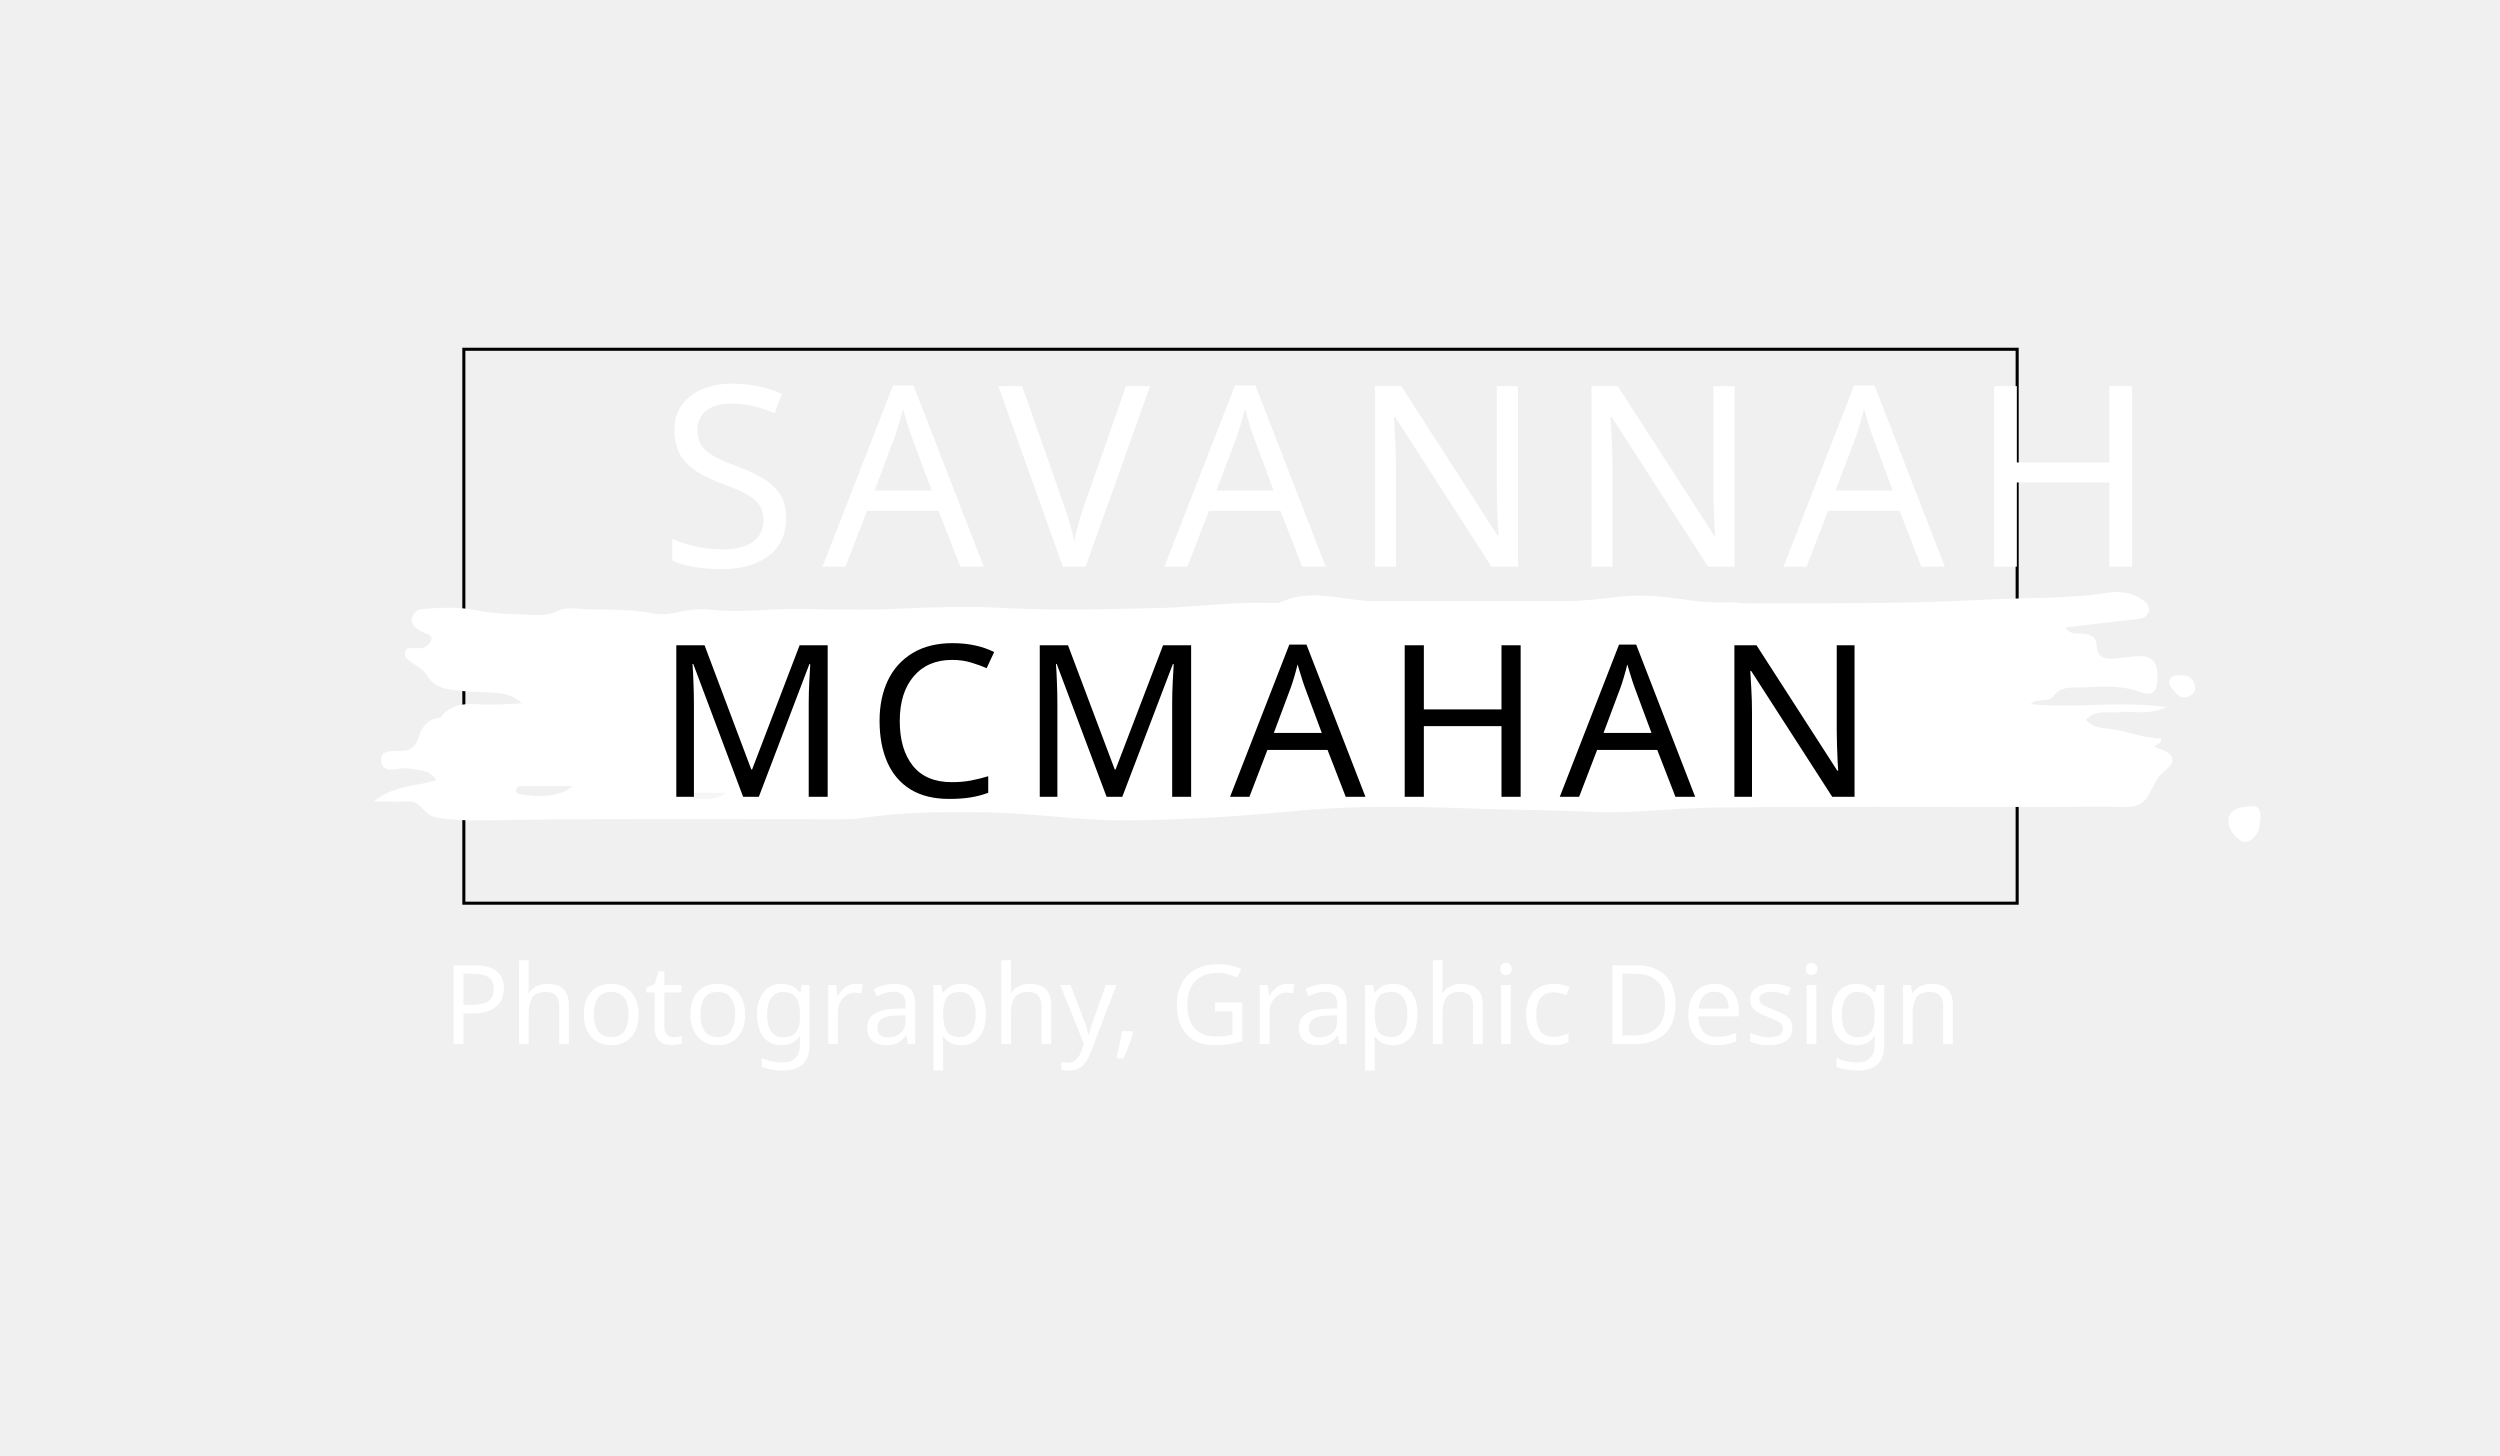
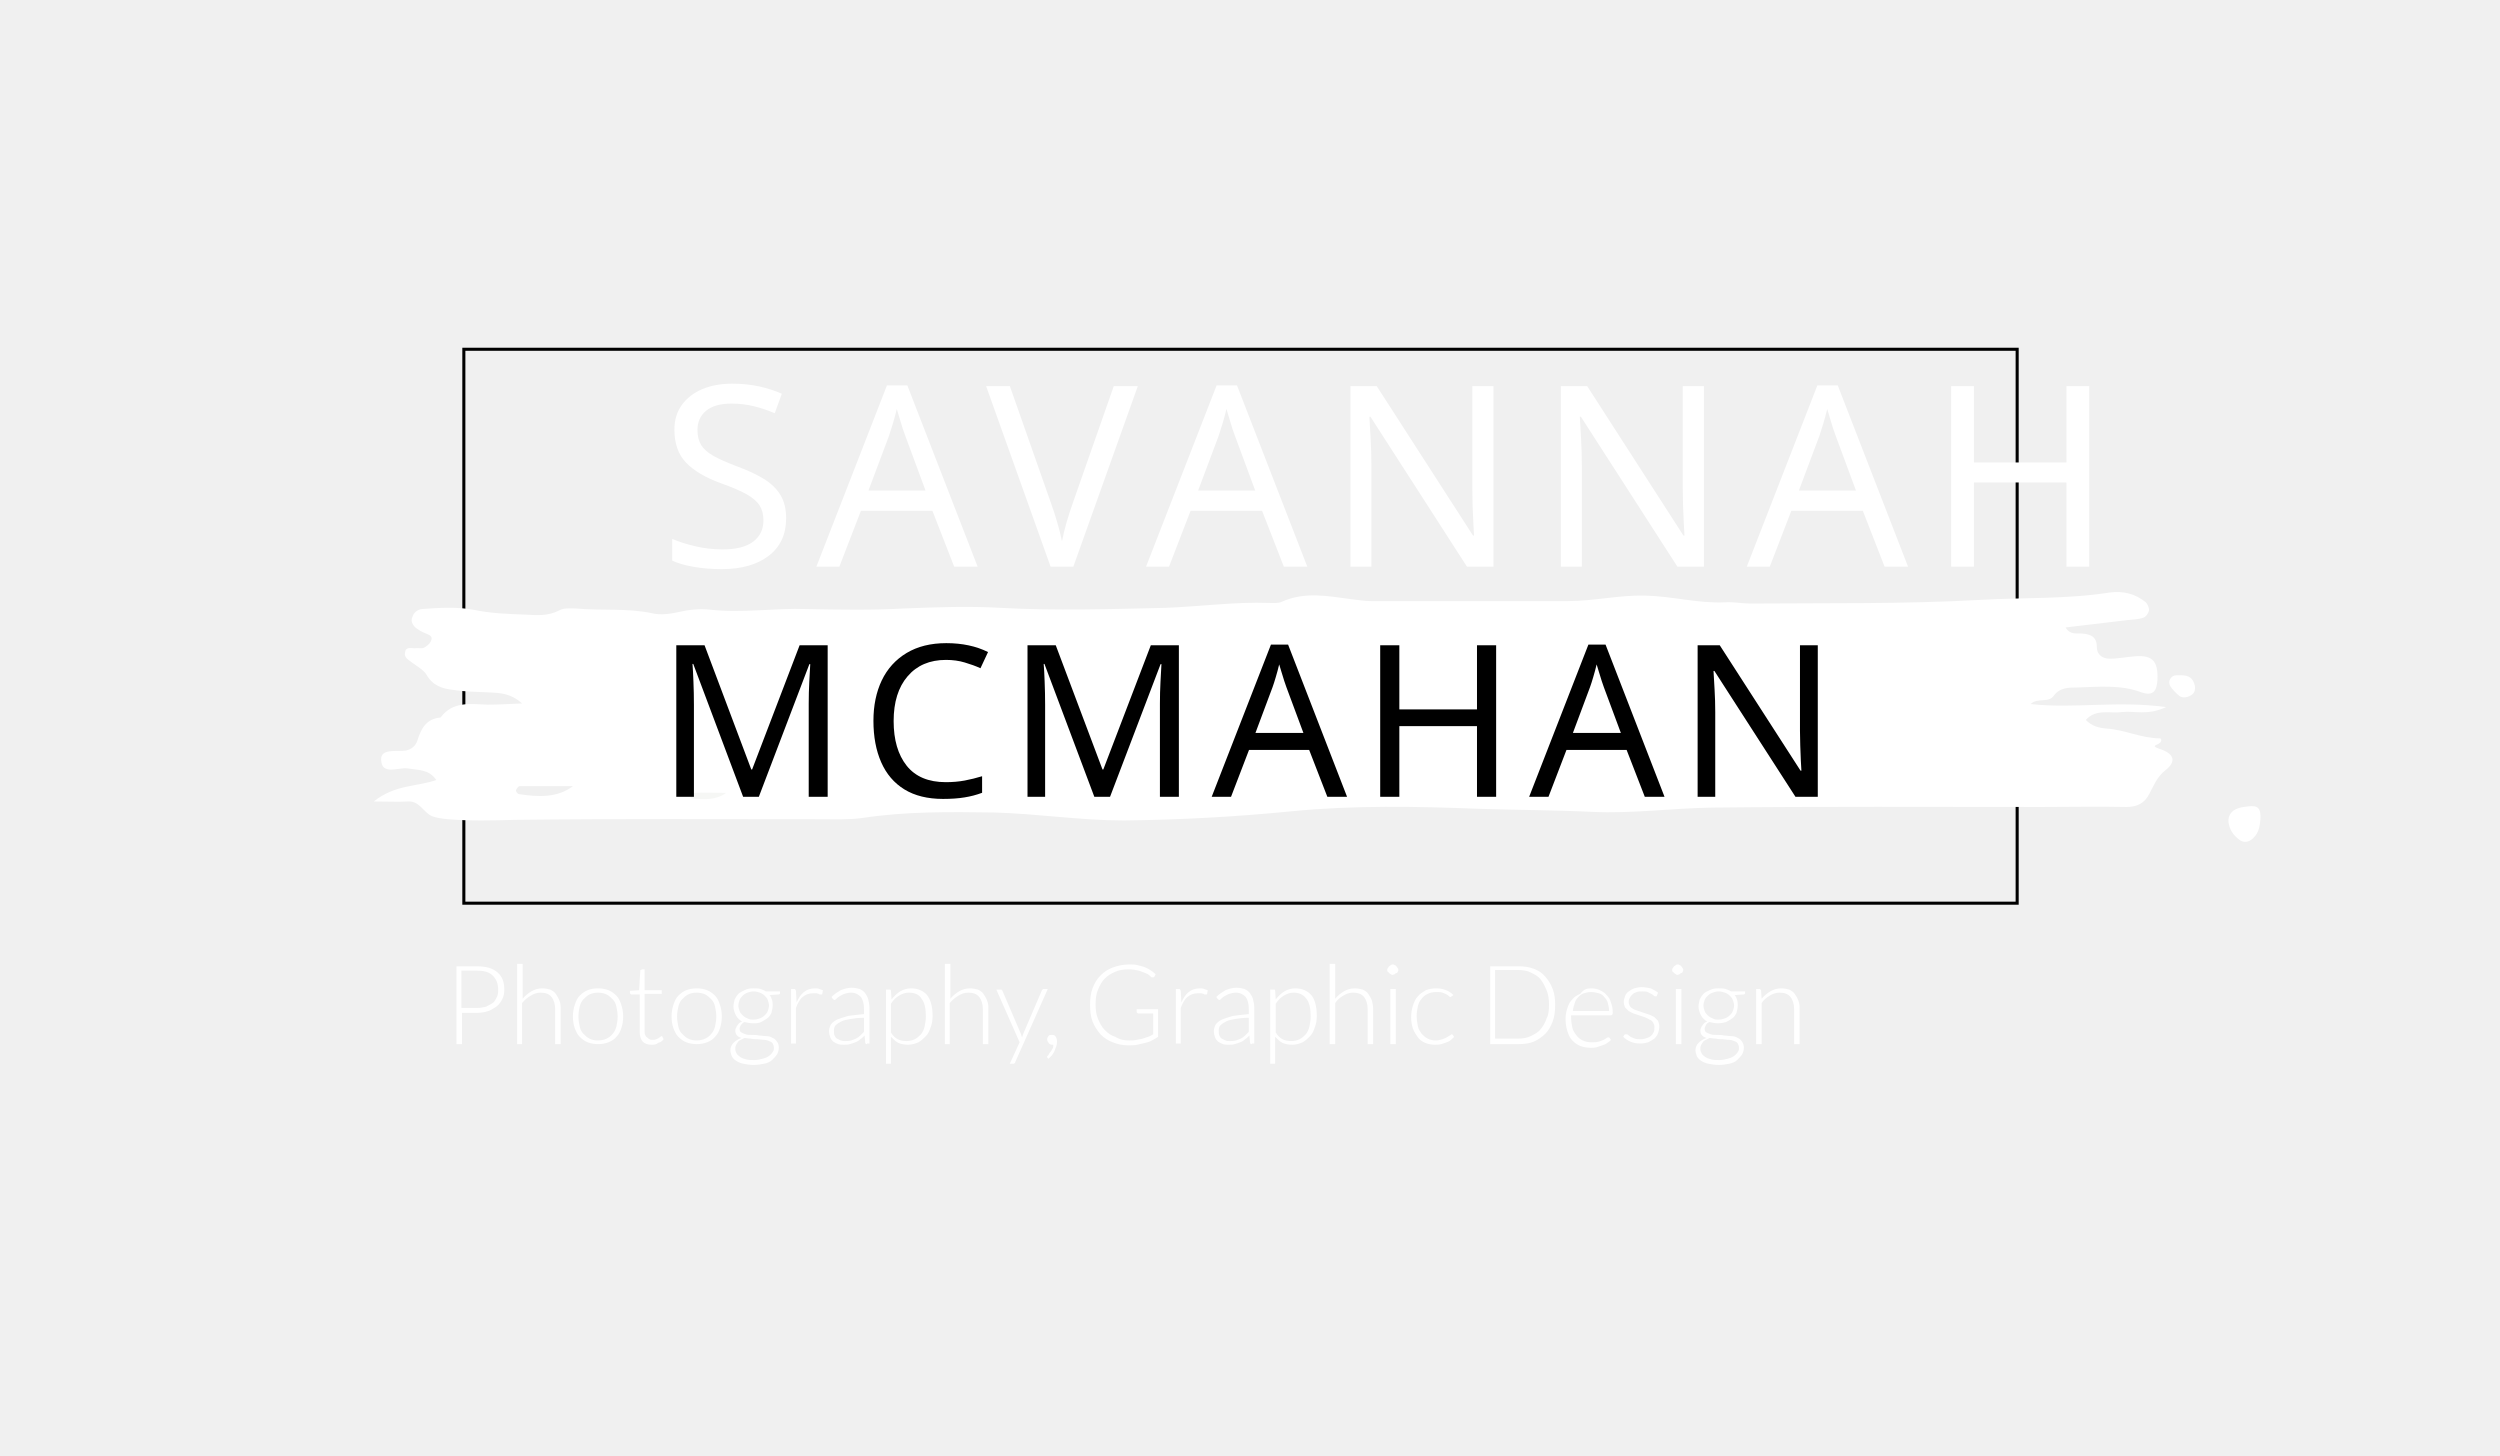
<svg xmlns="http://www.w3.org/2000/svg" version="1.1" id="Layer_1" x="0px" y="0px" viewBox="0 0 408 237.6" style="enable-background:new 0 0 408 237.6;" xml:space="preserve">
  <style type="text/css">
	.st0{fill:none;stroke:#000000;stroke-width:0.5;stroke-miterlimit:10;}
	.st1{fill:#FFFFFF;}
	.st2{fill:#47372D;}
	.st3{fill:#F6F7F5;}
	.st4{fill:none;}
	.st5{font-family:'Neutraface2Condensed-Medium';}
	.st6{font-size:41.242px;}
- 	.st7{letter-spacing:4;}
+ 	.st7{letter-spacing:3;}
	.st8{font-family:'AdleryPro';}
	.st9{font-size:34.643px;}
- 	.st10{letter-spacing:3;}
- 	.st11{font-family:'Lato-Light';}
- 	.st12{font-size:18px;}
+ 	.st10{letter-spacing:2;}
+ 	.st11{enable-background:new    ;}
</style>
-   <rect x="75.7" y="57" class="st0" width="253.5" height="90.4" />
-   <path class="st1" d="M331.4,114.9c7.1,0.8,14.1-0.6,22.1,0.5c-3,1.4-5.1,0.6-7.1,0.8c-2,0.3-4.3-0.6-6,1.3c1,1,2.1,1.3,3.4,1.4  c3,0.2,5.7,1.6,8.7,1.6c0.3,0,0.3,0.6-0.1,0.8c-0.3,0.3-1.5,0.4,0,0.9c2.5,0.8,2.8,2.1,1,3.5c-1.4,1.1-1.9,2.5-2.6,3.8  c-0.8,1.6-2,2.2-3.8,2.2c-4.6-0.1-9.2,0-13.7,0c-18,0-36-0.1-53.9,0.1c-6.5,0.1-13,1-19.5,0.7c-6.1-0.3-12.3-0.3-18.5-0.5  c-10.2-0.4-20.4-0.6-30.6,0.4c-9.1,0.9-18.2,1.4-27.4,1.5c-7.1,0-14-1.1-21.1-1.3c-7.2-0.1-14.4-0.2-21.6,0.9  c-2.2,0.3-4.6,0.2-6.9,0.2c-16.6,0-33.1-0.1-49.7,0.1c-3.7,0.1-7.3,0.2-11-0.1c-0.9-0.1-1.8-0.2-2.6-0.5c-1.4-0.6-2-2.5-3.9-2.4  c-1.6,0.1-3.2,0-5.6,0c3.5-2.8,7.1-2.4,10.2-3.5c-1.2-1.8-3-1.6-4.7-1.9c-1.5-0.2-4.2,1.2-4.3-1.4c-0.1-1.9,2.5-1.3,4-1.5  c0.9-0.2,1.6-0.7,1.9-1.6c0.6-1.9,1.4-3.6,3.8-3.8c2-2.7,4.9-2.2,7.7-2.1c1.7,0,3.3-0.1,5.6-0.2c-1.9-1.7-3.6-1.7-5.4-1.8  c-1.9-0.1-3.9-0.1-5.8-0.4c-1.8-0.2-3.4-0.7-4.4-2.5c-0.5-0.8-1.6-1.4-2.4-2c-0.5-0.4-1.3-0.8-1.1-1.6c0.1-1,1-0.7,1.6-0.7  c0.5-0.1,1.1,0.1,1.5-0.1c0.4-0.2,0.9-0.6,1.1-1c0.5-1-0.4-1.1-1-1.4c-0.5-0.2-1-0.5-1.4-0.8c-0.6-0.5-0.9-1.2-0.6-1.8  c0.2-0.7,0.8-1.2,1.5-1.3c2.8-0.2,5.6-0.4,8.4,0.1c2.8,0.6,5.6,0.7,8.4,0.8c2,0.1,3.8,0.3,5.7-0.7c0.7-0.4,1.7-0.3,2.6-0.3  c4.2,0.4,8.5-0.1,12.6,0.8c1.3,0.3,2.8,0.1,4.2-0.2c1.7-0.4,3.5-0.6,5.2-0.4c5.3,0.6,10.5-0.3,15.8-0.1c5.3,0.1,10.6,0.2,15.9-0.1  c5.2-0.2,10.4-0.4,15.7-0.1c9,0.5,18,0.2,26.9,0c5.6-0.2,11.2-1,16.9-0.8c0.7,0,1.5,0.1,2.1-0.2c3.8-1.7,7.6-0.9,11.4-0.4  c1,0.1,2.1,0.3,3.1,0.3c10.7,0,21.5,0,32.2,0c4.2,0,8.3-1,12.6-0.9c4.4,0.1,8.6,1.3,13,1.1c1.4-0.1,2.8,0.2,4.2,0.2  c12.5-0.1,25,0.1,37.5-0.6c7-0.4,14.1-0.1,21.1-1.2c2.2-0.3,4.2,0.2,5.9,1.6c0.3,0.3,0.6,1,0.5,1.4c-0.1,0.4-0.5,1-0.9,1.1  c-0.8,0.3-1.7,0.3-2.6,0.4c-3.3,0.4-6.6,0.8-10.1,1.2c0.8,1.3,1.9,0.9,2.7,1c1.4,0.1,2.4,0.5,2.4,2.2c0,1.3,1,1.9,2.1,1.9  c1.4,0,2.8-0.3,4.2-0.4c2.8-0.2,3.7,0.8,3.6,3.8c-0.1,2-0.8,2.7-2.6,2.1c-3.4-1.3-7-0.9-10.5-0.8c-1.4,0-2.8,0-3.8,1.3  C334.4,114.8,332.5,113.8,331.4,114.9z M93.5,128.3c-2.8,0-5.7,0-8.7,0c-0.2,0-0.5,0.4-0.6,0.7c0,0.2,0.3,0.6,0.5,0.6  C87.9,130.1,91,130.2,93.5,128.3z" />
-   <path class="st1" d="M368.9,133.7c-0.1,1-0.2,2.2-1.2,3.1c-0.7,0.7-1.6,0.8-2.3,0.2c-0.8-0.6-1.4-1.4-1.6-2.3  c-0.4-1.3,0.2-2.4,1.5-2.8c0.5-0.2,1.1-0.2,1.6-0.3C368.5,131.4,369,131.9,368.9,133.7z" />
-   <path class="st1" d="M355.9,110.2c1.4,0,2,0.5,2.3,1.7c0.1,0.5,0,1.1-0.4,1.4c-0.6,0.5-1.5,0.7-2.1,0.3c-0.6-0.5-1.1-1-1.5-1.6  c-0.5-0.8,0.1-1.8,1-1.8C355.4,110.2,355.7,110.2,355.9,110.2z" />
+   <path class="st0" d="M75.7,57h253.5v90.4H75.7L75.7,57z" />
+   <g>
+     <path class="st1" d="M331.4,114.9c7.1,0.8,14.1-0.6,22.1,0.5c-3,1.4-5.1,0.6-7.1,0.8c-2,0.3-4.3-0.6-6,1.3c1,1,2.1,1.3,3.4,1.4   c3,0.2,5.7,1.6,8.7,1.6c0.3,0,0.3,0.6-0.1,0.8c-0.3,0.3-1.5,0.4,0,0.9c2.5,0.8,2.8,2.1,1,3.5c-1.4,1.1-1.9,2.5-2.6,3.8   c-0.8,1.6-2,2.2-3.8,2.2c-4.6-0.1-9.2,0-13.7,0c-18,0-36-0.1-53.9,0.1c-6.5,0.1-13,1-19.5,0.7c-6.1-0.3-12.3-0.3-18.5-0.5   c-10.2-0.4-20.4-0.6-30.6,0.4c-9.1,0.9-18.2,1.4-27.4,1.5c-7.1,0-14-1.1-21.1-1.3c-7.2-0.1-14.4-0.2-21.6,0.9   c-2.2,0.3-4.6,0.2-6.9,0.2c-16.6,0-33.1-0.1-49.7,0.1c-3.7,0.1-7.3,0.2-11-0.1c-0.9-0.1-1.8-0.2-2.6-0.5c-1.4-0.6-2-2.5-3.9-2.4   c-1.6,0.1-3.2,0-5.6,0c3.5-2.8,7.1-2.4,10.2-3.5c-1.2-1.8-3-1.6-4.7-1.9c-1.5-0.2-4.2,1.2-4.3-1.4c-0.1-1.9,2.5-1.3,4-1.5   c0.9-0.2,1.6-0.7,1.9-1.6c0.6-1.9,1.4-3.6,3.8-3.8c2-2.7,4.9-2.2,7.7-2.1c1.7,0,3.3-0.1,5.6-0.2c-1.9-1.7-3.6-1.7-5.4-1.8   c-1.9-0.1-3.9-0.1-5.8-0.4c-1.8-0.2-3.4-0.7-4.4-2.5c-0.5-0.8-1.6-1.4-2.4-2c-0.5-0.4-1.3-0.8-1.1-1.6c0.1-1,1-0.7,1.6-0.7   c0.5-0.1,1.1,0.1,1.5-0.1s0.9-0.6,1.1-1c0.5-1-0.4-1.1-1-1.4c-0.5-0.2-1-0.5-1.4-0.8c-0.6-0.5-0.9-1.2-0.6-1.8   c0.2-0.7,0.8-1.2,1.5-1.3c2.8-0.2,5.6-0.4,8.4,0.1c2.8,0.6,5.6,0.7,8.4,0.8c2,0.1,3.8,0.3,5.7-0.7c0.7-0.4,1.7-0.3,2.6-0.3   c4.2,0.4,8.5-0.1,12.6,0.8c1.3,0.3,2.8,0.1,4.2-0.2c1.7-0.4,3.5-0.6,5.2-0.4c5.3,0.6,10.5-0.3,15.8-0.1c5.3,0.1,10.6,0.2,15.9-0.1   c5.2-0.2,10.4-0.4,15.7-0.1c9,0.5,18,0.2,26.9,0c5.6-0.2,11.2-1,16.9-0.8c0.7,0,1.5,0.1,2.1-0.2c3.8-1.7,7.6-0.9,11.4-0.4   c1,0.1,2.1,0.3,3.1,0.3h32.2c4.2,0,8.3-1,12.6-0.9c4.4,0.1,8.6,1.3,13,1.1c1.4-0.1,2.8,0.2,4.2,0.2c12.5-0.1,25,0.1,37.5-0.6   c7-0.4,14.1-0.1,21.1-1.2c2.2-0.3,4.2,0.2,5.9,1.6c0.3,0.3,0.6,1,0.5,1.4s-0.5,1-0.9,1.1c-0.8,0.3-1.7,0.3-2.6,0.4   c-3.3,0.4-6.6,0.8-10.1,1.2c0.8,1.3,1.9,0.9,2.7,1c1.4,0.1,2.4,0.5,2.4,2.2c0,1.3,1,1.9,2.1,1.9c1.4,0,2.8-0.3,4.2-0.4   c2.8-0.2,3.7,0.8,3.6,3.8c-0.1,2-0.8,2.7-2.6,2.1c-3.4-1.3-7-0.9-10.5-0.8c-1.4,0-2.8,0-3.8,1.3   C334.4,114.8,332.5,113.8,331.4,114.9L331.4,114.9z M93.5,128.3c-2.8,0-5.7,0-8.7,0c-0.2,0-0.5,0.4-0.6,0.7c0,0.2,0.3,0.6,0.5,0.6   C87.9,130.1,91,130.2,93.5,128.3z" />
+     <path class="st1" d="M368.9,133.7c-0.1,1-0.2,2.2-1.2,3.1c-0.7,0.7-1.6,0.8-2.3,0.2c-0.8-0.6-1.4-1.4-1.6-2.3   c-0.4-1.3,0.2-2.4,1.5-2.8c0.5-0.2,1.1-0.2,1.6-0.3C368.5,131.4,369,131.9,368.9,133.7z" />
+     <path class="st1" d="M355.9,110.2c1.4,0,2,0.5,2.3,1.7c0.1,0.5,0,1.1-0.4,1.4c-0.6,0.5-1.5,0.7-2.1,0.3c-0.6-0.5-1.1-1-1.5-1.6   c-0.5-0.8,0.1-1.8,1-1.8H355.9z" />
+   </g>
  <path class="st2" d="M-820.4,437.8c-0.3,1.1-0.7,2.2-1.3,3.1C-821.6,439.8-821.5,438.6-820.4,437.8z" />
-   <path class="st3" d="M-1122.2,392.9c0.9-0.4,1.5-0.7,2.2-0.9c0.2-0.1,0.4,0,0.5,0.2c0,0.1,0,0.3,0,0.4c-0.1,0.3-0.4,0.6-0.8,0.6  C-1120.9,393.3-1121.4,393.2-1122.2,392.9z" />
+   <path class="st3" d="M-1122.2,392.9c0.9-0.4,1.5-0.7,2.2-0.9c0.2-0.1,0.4,0,0.5,0.2v0.4c-0.1,0.3-0.4,0.6-0.8,0.6  C-1120.9,393.3-1121.4,393.2-1122.2,392.9L-1122.2,392.9z" />
  <path class="st3" d="M118.5,129.4c-1.6,1.2-3.6,1.1-5.6,0.9c-0.1,0-0.3-0.3-0.3-0.4c0-0.2,0.2-0.5,0.4-0.5  C114.8,129.3,116.8,129.4,118.5,129.4z" />
-   <rect x="107.6" y="63.6" class="st4" width="200.4" height="33.8" />
+   <path class="st4" d="M107.6,63.6H308v33.8H107.6L107.6,63.6z" />
  <text transform="matrix(1 0 0 1 107.5938 92.4753)" class="st1 st5 st6 st7">SAVANNAH</text>
-   <rect x="107" y="104.1" class="st4" width="200.1" height="46.5" />
+   <path class="st4" d="M107,104.1h200.1v46.5H107V104.1z" />
  <text transform="matrix(1 0 0 1 107.0132 130.0401)" class="st8 st9 st10">MCMAHAN</text>
-   <rect x="72.3" y="157.3" class="st4" width="243" height="32.3" />
-   <text transform="matrix(1 0 0 1 72.2799 170.3876)" class="st1 st11 st12">Photography, Graphic Design</text>
+   <path class="st4" d="M72.3,157.3h243v32.3h-243L72.3,157.3z" />
+   <g class="st11">
+     <path class="st1" d="M75.4,165.3v5.1h-0.9v-12.7h3.3c1.5,0,2.6,0.3,3.4,1c0.8,0.7,1.1,1.6,1.1,2.8c0,0.6-0.1,1.1-0.3,1.5   s-0.5,0.9-0.9,1.2s-0.9,0.6-1.4,0.8c-0.6,0.2-1.2,0.3-1.9,0.3H75.4z M75.4,164.5h2.4c0.6,0,1.1-0.1,1.5-0.2   c0.4-0.2,0.8-0.4,1.1-0.6s0.5-0.6,0.7-1s0.2-0.8,0.2-1.2c0-1-0.3-1.7-0.9-2.3s-1.5-0.8-2.7-0.8h-2.4V164.5z" />
+     <path class="st1" d="M84.4,170.4v-13.1h0.9v5.7c0.4-0.5,0.9-0.9,1.4-1.2c0.5-0.3,1.1-0.5,1.8-0.5c0.5,0,0.9,0.1,1.3,0.2   c0.4,0.2,0.7,0.4,0.9,0.7c0.2,0.3,0.4,0.6,0.6,1.1s0.2,0.9,0.2,1.4v5.7h-0.9v-5.7c0-0.8-0.2-1.5-0.6-2c-0.4-0.5-1-0.7-1.8-0.7   c-0.6,0-1.1,0.2-1.6,0.5c-0.5,0.3-1,0.7-1.4,1.2v6.7H84.4z" />
+     <path class="st1" d="M97.6,161.3c0.6,0,1.2,0.1,1.7,0.3c0.5,0.2,0.9,0.5,1.3,0.9s0.6,0.9,0.8,1.5c0.2,0.6,0.3,1.2,0.3,1.9   c0,0.7-0.1,1.3-0.3,1.9c-0.2,0.6-0.4,1-0.8,1.4c-0.3,0.4-0.8,0.7-1.3,0.9c-0.5,0.2-1.1,0.3-1.7,0.3c-0.6,0-1.2-0.1-1.7-0.3   c-0.5-0.2-0.9-0.5-1.3-0.9c-0.4-0.4-0.6-0.9-0.8-1.4c-0.2-0.6-0.3-1.2-0.3-1.9c0-0.7,0.1-1.3,0.3-1.9c0.2-0.6,0.4-1.1,0.8-1.5   s0.8-0.7,1.3-0.9C96.4,161.4,96.9,161.3,97.6,161.3z M97.6,169.8c0.5,0,1-0.1,1.4-0.3c0.4-0.2,0.7-0.4,1-0.8   c0.3-0.3,0.5-0.8,0.6-1.2c0.1-0.5,0.2-1,0.2-1.6c0-0.6-0.1-1.1-0.2-1.6c-0.1-0.5-0.3-0.9-0.6-1.2c-0.3-0.3-0.6-0.6-1-0.8   c-0.4-0.2-0.9-0.3-1.4-0.3c-0.5,0-1,0.1-1.4,0.3c-0.4,0.2-0.7,0.5-1,0.8c-0.3,0.3-0.5,0.8-0.6,1.2c-0.1,0.5-0.2,1-0.2,1.6   c0,0.6,0.1,1.1,0.2,1.6c0.1,0.5,0.3,0.9,0.6,1.2c0.3,0.3,0.6,0.6,1,0.8C96.6,169.7,97,169.8,97.6,169.8z" />
+     <path class="st1" d="M106.3,170.5c-0.6,0-1.1-0.2-1.4-0.5c-0.3-0.3-0.5-0.9-0.5-1.6v-6.1h-1.3c-0.1,0-0.1,0-0.2-0.1   s-0.1-0.1-0.1-0.2v-0.3l1.5-0.1l0.2-3.2c0-0.1,0-0.1,0.1-0.1s0.1-0.1,0.2-0.1h0.4v3.4h2.8v0.6h-2.8v6.1c0,0.2,0,0.5,0.1,0.6   c0.1,0.2,0.1,0.3,0.3,0.4c0.1,0.1,0.2,0.2,0.4,0.3c0.1,0.1,0.3,0.1,0.5,0.1c0.2,0,0.4,0,0.6-0.1c0.2-0.1,0.3-0.1,0.4-0.2   c0.1-0.1,0.2-0.1,0.3-0.2c0.1-0.1,0.1-0.1,0.2-0.1c0,0,0.1,0,0.1,0.1l0.2,0.4c-0.2,0.3-0.5,0.5-0.9,0.6   C107.1,170.5,106.7,170.5,106.3,170.5z" />
+     <path class="st1" d="M113.7,161.3c0.6,0,1.2,0.1,1.7,0.3c0.5,0.2,0.9,0.5,1.3,0.9s0.6,0.9,0.8,1.5c0.2,0.6,0.3,1.2,0.3,1.9   c0,0.7-0.1,1.3-0.3,1.9c-0.2,0.6-0.4,1-0.8,1.4c-0.3,0.4-0.8,0.7-1.3,0.9c-0.5,0.2-1.1,0.3-1.7,0.3c-0.6,0-1.2-0.1-1.7-0.3   c-0.5-0.2-0.9-0.5-1.3-0.9c-0.4-0.4-0.6-0.9-0.8-1.4c-0.2-0.6-0.3-1.2-0.3-1.9c0-0.7,0.1-1.3,0.3-1.9c0.2-0.6,0.4-1.1,0.8-1.5   s0.8-0.7,1.3-0.9C112.5,161.4,113.1,161.3,113.7,161.3z M113.7,169.8c0.5,0,1-0.1,1.4-0.3c0.4-0.2,0.7-0.4,1-0.8   c0.3-0.3,0.5-0.8,0.6-1.2c0.1-0.5,0.2-1,0.2-1.6c0-0.6-0.1-1.1-0.2-1.6c-0.1-0.5-0.3-0.9-0.6-1.2c-0.3-0.3-0.6-0.6-1-0.8   c-0.4-0.2-0.9-0.3-1.4-0.3c-0.5,0-1,0.1-1.4,0.3c-0.4,0.2-0.7,0.5-1,0.8c-0.3,0.3-0.5,0.8-0.6,1.2c-0.1,0.5-0.2,1-0.2,1.6   c0,0.6,0.1,1.1,0.2,1.6c0.1,0.5,0.3,0.9,0.6,1.2c0.3,0.3,0.6,0.6,1,0.8C112.7,169.7,113.2,169.8,113.7,169.8z" />
+     <path class="st1" d="M123,161.3c0.4,0,0.8,0,1.1,0.1s0.6,0.2,0.9,0.4h2.3v0.3c0,0.1-0.1,0.2-0.3,0.2l-1.4,0.1   c0.2,0.2,0.3,0.5,0.4,0.8s0.1,0.6,0.1,0.9c0,0.4-0.1,0.8-0.2,1.2c-0.2,0.4-0.4,0.7-0.7,0.9s-0.6,0.4-1,0.6s-0.8,0.2-1.3,0.2   c-0.5,0-1-0.1-1.4-0.2c-0.3,0.1-0.4,0.3-0.6,0.5c-0.1,0.2-0.2,0.4-0.2,0.6c0,0.3,0.1,0.5,0.3,0.6c0.2,0.1,0.4,0.2,0.7,0.3   c0.3,0.1,0.6,0.1,1,0.1c0.4,0,0.8,0,1.2,0.1c0.4,0,0.8,0.1,1.2,0.1s0.7,0.1,1,0.3c0.3,0.1,0.5,0.3,0.7,0.6c0.2,0.2,0.3,0.6,0.3,1   c0,0.4-0.1,0.7-0.3,1.1c-0.2,0.3-0.5,0.6-0.8,0.9s-0.8,0.5-1.3,0.6s-1.1,0.2-1.7,0.2c-0.6,0-1.2-0.1-1.7-0.2s-0.9-0.3-1.2-0.5   c-0.3-0.2-0.6-0.5-0.7-0.8s-0.2-0.6-0.2-0.9c0-0.5,0.2-0.9,0.5-1.2c0.3-0.3,0.7-0.6,1.3-0.8c-0.3-0.1-0.5-0.2-0.7-0.4   c-0.2-0.2-0.3-0.5-0.3-0.8c0-0.1,0-0.3,0.1-0.4s0.1-0.3,0.2-0.4c0.1-0.1,0.2-0.3,0.3-0.4s0.3-0.2,0.5-0.3c-0.4-0.2-0.8-0.6-1-1   c-0.2-0.4-0.4-0.9-0.4-1.4c0-0.4,0.1-0.8,0.2-1.2c0.2-0.4,0.4-0.7,0.6-0.9s0.6-0.4,1-0.6C122.1,161.3,122.5,161.3,123,161.3z    M126.3,171c0-0.3-0.1-0.5-0.2-0.7c-0.1-0.2-0.3-0.3-0.6-0.4c-0.2-0.1-0.5-0.2-0.9-0.2c-0.3,0-0.7-0.1-1-0.1c-0.4,0-0.7,0-1.1-0.1   c-0.4,0-0.7-0.1-1-0.1c-0.2,0.1-0.4,0.2-0.6,0.3s-0.4,0.2-0.5,0.4c-0.1,0.1-0.2,0.3-0.3,0.5c-0.1,0.2-0.1,0.4-0.1,0.6   c0,0.3,0.1,0.5,0.2,0.7c0.1,0.2,0.3,0.4,0.6,0.6c0.3,0.2,0.6,0.3,1,0.4c0.4,0.1,0.8,0.1,1.3,0.1c0.5,0,0.9-0.1,1.3-0.2   c0.4-0.1,0.7-0.2,1-0.4c0.3-0.2,0.5-0.4,0.7-0.7S126.3,171.3,126.3,171z M123,166.4c0.4,0,0.7-0.1,1-0.2c0.3-0.1,0.6-0.3,0.8-0.5   s0.4-0.4,0.5-0.7c0.1-0.3,0.2-0.6,0.2-0.9s-0.1-0.6-0.2-0.9s-0.3-0.5-0.5-0.7c-0.2-0.2-0.5-0.4-0.8-0.5c-0.3-0.1-0.6-0.2-1-0.2   s-0.7,0.1-1,0.2c-0.3,0.1-0.6,0.3-0.8,0.5c-0.2,0.2-0.4,0.4-0.5,0.7c-0.1,0.3-0.2,0.6-0.2,0.9s0.1,0.6,0.2,0.9   c0.1,0.3,0.3,0.5,0.5,0.7s0.5,0.4,0.8,0.5C122.3,166.4,122.6,166.4,123,166.4z" />
+     <path class="st1" d="M129.1,170.4v-9h0.5c0.1,0,0.2,0,0.2,0.1s0.1,0.1,0.1,0.2l0.1,1.9c0.3-0.7,0.7-1.3,1.2-1.7   c0.5-0.4,1.1-0.6,1.8-0.6c0.3,0,0.5,0,0.7,0.1c0.2,0.1,0.4,0.1,0.6,0.2l-0.1,0.6c0,0.1-0.1,0.1-0.2,0.1c0,0-0.1,0-0.2,0   c-0.1,0-0.1-0.1-0.2-0.1c-0.1,0-0.2-0.1-0.4-0.1c-0.1,0-0.3,0-0.5,0c-0.7,0-1.2,0.2-1.7,0.6s-0.8,1-1.1,1.8v5.8H129.1z" />
+     <path class="st1" d="M141.5,170.4c-0.2,0-0.3-0.1-0.3-0.3l-0.1-1.1c-0.2,0.2-0.5,0.5-0.7,0.6c-0.2,0.2-0.5,0.4-0.8,0.5   c-0.3,0.1-0.5,0.2-0.9,0.3c-0.3,0.1-0.6,0.1-1,0.1c-0.3,0-0.6,0-0.9-0.1c-0.3-0.1-0.5-0.2-0.8-0.4c-0.2-0.2-0.4-0.4-0.5-0.7   c-0.1-0.3-0.2-0.6-0.2-1c0-0.4,0.1-0.7,0.3-1.1c0.2-0.3,0.6-0.6,1-0.8c0.5-0.2,1.1-0.4,1.8-0.6c0.7-0.1,1.6-0.2,2.6-0.3v-0.9   c0-0.8-0.2-1.5-0.5-1.9c-0.4-0.4-0.9-0.7-1.6-0.7c-0.4,0-0.8,0.1-1.1,0.2c-0.3,0.1-0.6,0.3-0.8,0.4c-0.2,0.1-0.4,0.3-0.5,0.4   c-0.1,0.1-0.2,0.2-0.3,0.2c-0.1,0-0.2-0.1-0.3-0.2l-0.2-0.3c0.5-0.5,1-0.8,1.5-1.1c0.5-0.2,1.1-0.4,1.8-0.4c0.5,0,0.9,0.1,1.3,0.2   c0.4,0.2,0.7,0.4,0.9,0.7c0.2,0.3,0.4,0.6,0.5,1s0.2,0.9,0.2,1.4v5.8H141.5z M137.9,169.9c0.3,0,0.7,0,1-0.1   c0.3-0.1,0.6-0.2,0.8-0.3s0.5-0.3,0.7-0.5c0.2-0.2,0.4-0.4,0.6-0.6v-2.3c-0.9,0-1.6,0.1-2.2,0.2c-0.6,0.1-1.1,0.2-1.5,0.4   c-0.4,0.2-0.7,0.4-0.9,0.6s-0.3,0.5-0.3,0.9c0,0.3,0,0.6,0.1,0.8c0.1,0.2,0.2,0.4,0.4,0.5c0.2,0.1,0.4,0.2,0.6,0.3   C137.5,169.9,137.7,169.9,137.9,169.9z" />
+     <path class="st1" d="M144.6,173.6v-12.1h0.5c0.1,0,0.1,0,0.2,0c0,0,0.1,0.1,0.1,0.2l0.1,1.4c0.4-0.5,0.9-1,1.4-1.3   c0.5-0.3,1.1-0.5,1.8-0.5c1.1,0,2,0.4,2.6,1.1c0.6,0.8,0.9,1.9,0.9,3.4c0,0.7-0.1,1.3-0.3,1.8c-0.2,0.6-0.4,1.1-0.8,1.5   s-0.7,0.7-1.2,1c-0.5,0.2-1,0.4-1.7,0.4c-0.6,0-1.1-0.1-1.6-0.3c-0.4-0.2-0.8-0.6-1.2-1v4.4H144.6z M148.3,162   c-0.6,0-1.1,0.2-1.6,0.5c-0.5,0.3-0.9,0.7-1.3,1.3v4.7c0.3,0.5,0.7,0.9,1.1,1.1c0.4,0.2,0.9,0.3,1.4,0.3c0.5,0,1-0.1,1.4-0.3   c0.4-0.2,0.7-0.5,1-0.8c0.3-0.4,0.5-0.8,0.6-1.3c0.1-0.5,0.2-1,0.2-1.6c0-1.3-0.2-2.3-0.7-2.9C150,162.3,149.3,162,148.3,162z" />
+     <path class="st1" d="M154.2,170.4v-13.1h0.9v5.7c0.4-0.5,0.9-0.9,1.4-1.2c0.5-0.3,1.1-0.5,1.8-0.5c0.5,0,0.9,0.1,1.3,0.2   c0.4,0.2,0.7,0.4,0.9,0.7c0.2,0.3,0.4,0.6,0.6,1.1s0.2,0.9,0.2,1.4v5.7h-0.9v-5.7c0-0.8-0.2-1.5-0.6-2c-0.4-0.5-1-0.7-1.8-0.7   c-0.6,0-1.1,0.2-1.6,0.5c-0.5,0.3-1,0.7-1.4,1.2v6.7H154.2z" />
+     <path class="st1" d="M165.7,173.3c0,0.1-0.1,0.2-0.1,0.2s-0.1,0.1-0.2,0.1h-0.6l1.6-3.5l-3.8-8.6h0.7c0.1,0,0.2,0,0.2,0.1   c0.1,0,0.1,0.1,0.1,0.1l3,7c0,0.1,0.1,0.2,0.1,0.3c0,0.1,0.1,0.2,0.1,0.3c0-0.1,0.1-0.2,0.1-0.3c0-0.1,0.1-0.2,0.1-0.3l3-7   c0-0.1,0.1-0.1,0.1-0.2c0.1,0,0.1-0.1,0.2-0.1h0.7L165.7,173.3z" />
+     <path class="st1" d="M170.9,169.6c0-0.2,0.1-0.4,0.2-0.5c0.1-0.2,0.3-0.2,0.6-0.2c0.3,0,0.5,0.1,0.6,0.3c0.1,0.2,0.2,0.4,0.2,0.7   c0,0.2,0,0.5-0.1,0.8s-0.2,0.5-0.3,0.8s-0.3,0.5-0.4,0.7c-0.2,0.2-0.4,0.4-0.6,0.6l-0.1-0.1c0,0-0.1-0.1-0.1-0.2c0,0,0-0.1,0-0.1   c0,0,0-0.1,0.1-0.1c0.1-0.1,0.1-0.1,0.2-0.3s0.2-0.3,0.3-0.4c0.1-0.2,0.2-0.3,0.3-0.5c0.1-0.2,0.1-0.4,0.1-0.6c0,0-0.1,0-0.1,0   c0,0-0.1,0-0.1,0c-0.2,0-0.4-0.1-0.5-0.2C171,170,170.9,169.9,170.9,169.6z" />
+     <path class="st1" d="M184.3,169.8c0.4,0,0.8,0,1.2-0.1s0.7-0.1,1-0.2s0.6-0.2,0.9-0.3c0.3-0.1,0.6-0.3,0.8-0.4v-3.4h-2.4   c-0.1,0-0.1,0-0.2-0.1s-0.1-0.1-0.1-0.1v-0.5h3.5v4.5c-0.3,0.2-0.6,0.4-1,0.6c-0.3,0.2-0.7,0.3-1.1,0.4c-0.4,0.1-0.8,0.2-1.3,0.3   c-0.4,0.1-0.9,0.1-1.5,0.1c-0.9,0-1.8-0.2-2.5-0.5c-0.8-0.3-1.4-0.7-2-1.3c-0.5-0.6-1-1.3-1.3-2.1c-0.3-0.8-0.4-1.7-0.4-2.7   c0-1,0.1-1.9,0.4-2.7c0.3-0.8,0.7-1.5,1.3-2.1c0.6-0.6,1.2-1,2-1.3c0.8-0.3,1.7-0.5,2.7-0.5c0.5,0,0.9,0,1.3,0.1   c0.4,0.1,0.8,0.2,1.1,0.3s0.7,0.3,1,0.5c0.3,0.2,0.6,0.4,0.9,0.7l-0.2,0.4c-0.1,0.1-0.1,0.1-0.2,0.1c-0.1,0-0.1,0-0.2,0   c-0.1,0-0.2-0.1-0.4-0.3s-0.4-0.3-0.7-0.4c-0.3-0.1-0.7-0.3-1.1-0.4s-1-0.2-1.6-0.2c-0.8,0-1.6,0.1-2.2,0.4   c-0.7,0.3-1.2,0.6-1.7,1.1c-0.5,0.5-0.8,1.1-1.1,1.8s-0.4,1.5-0.4,2.4c0,0.9,0.1,1.7,0.4,2.4c0.3,0.7,0.6,1.3,1.1,1.8   c0.5,0.5,1,0.9,1.7,1.1C182.8,169.7,183.5,169.8,184.3,169.8z" />
+     <path class="st1" d="M191.9,170.4v-9h0.5c0.1,0,0.2,0,0.2,0.1s0.1,0.1,0.1,0.2l0.1,1.9c0.3-0.7,0.7-1.3,1.2-1.7   c0.5-0.4,1.1-0.6,1.8-0.6c0.3,0,0.5,0,0.7,0.1c0.2,0.1,0.4,0.1,0.6,0.2l-0.1,0.6c0,0.1-0.1,0.1-0.2,0.1c0,0-0.1,0-0.2,0   c-0.1,0-0.1-0.1-0.2-0.1c-0.1,0-0.2-0.1-0.4-0.1c-0.1,0-0.3,0-0.5,0c-0.7,0-1.2,0.2-1.7,0.6s-0.8,1-1.1,1.8v5.8H191.9z" />
+     <path class="st1" d="M204.3,170.4c-0.2,0-0.3-0.1-0.3-0.3l-0.1-1.1c-0.2,0.2-0.5,0.5-0.7,0.6c-0.2,0.2-0.5,0.4-0.8,0.5   c-0.3,0.1-0.5,0.2-0.9,0.3c-0.3,0.1-0.6,0.1-1,0.1c-0.3,0-0.6,0-0.9-0.1c-0.3-0.1-0.5-0.2-0.8-0.4c-0.2-0.2-0.4-0.4-0.5-0.7   c-0.1-0.3-0.2-0.6-0.2-1c0-0.4,0.1-0.7,0.3-1.1c0.2-0.3,0.6-0.6,1-0.8c0.5-0.2,1.1-0.4,1.8-0.6c0.7-0.1,1.6-0.2,2.6-0.3v-0.9   c0-0.8-0.2-1.5-0.5-1.9c-0.4-0.4-0.9-0.7-1.6-0.7c-0.4,0-0.8,0.1-1.1,0.2c-0.3,0.1-0.6,0.3-0.8,0.4c-0.2,0.1-0.4,0.3-0.5,0.4   c-0.1,0.1-0.2,0.2-0.3,0.2c-0.1,0-0.2-0.1-0.3-0.2l-0.2-0.3c0.5-0.5,1-0.8,1.5-1.1c0.5-0.2,1.1-0.4,1.8-0.4c0.5,0,0.9,0.1,1.3,0.2   c0.4,0.2,0.7,0.4,0.9,0.7c0.2,0.3,0.4,0.6,0.5,1s0.2,0.9,0.2,1.4v5.8H204.3z M200.7,169.9c0.3,0,0.7,0,1-0.1   c0.3-0.1,0.6-0.2,0.8-0.3s0.5-0.3,0.7-0.5c0.2-0.2,0.4-0.4,0.6-0.6v-2.3c-0.9,0-1.6,0.1-2.2,0.2c-0.6,0.1-1.1,0.2-1.5,0.4   c-0.4,0.2-0.7,0.4-0.9,0.6s-0.3,0.5-0.3,0.9c0,0.3,0,0.6,0.1,0.8c0.1,0.2,0.2,0.4,0.4,0.5c0.2,0.1,0.4,0.2,0.6,0.3   C200.2,169.9,200.4,169.9,200.7,169.9z" />
+     <path class="st1" d="M207.3,173.6v-12.1h0.5c0.1,0,0.1,0,0.2,0s0.1,0.1,0.1,0.2l0.1,1.4c0.4-0.5,0.9-1,1.4-1.3s1.1-0.5,1.8-0.5   c1.1,0,2,0.4,2.6,1.1s0.9,1.9,0.9,3.4c0,0.7-0.1,1.3-0.3,1.8c-0.2,0.6-0.4,1.1-0.8,1.5s-0.7,0.7-1.2,1c-0.5,0.2-1,0.4-1.7,0.4   c-0.6,0-1.1-0.1-1.6-0.3c-0.4-0.2-0.8-0.6-1.2-1v4.4H207.3z M211.1,162c-0.6,0-1.1,0.2-1.6,0.5c-0.5,0.3-0.9,0.7-1.3,1.3v4.7   c0.3,0.5,0.7,0.9,1.1,1.1c0.4,0.2,0.9,0.3,1.4,0.3c0.5,0,1-0.1,1.4-0.3c0.4-0.2,0.7-0.5,1-0.8c0.3-0.4,0.5-0.8,0.6-1.3   c0.1-0.5,0.2-1,0.2-1.6c0-1.3-0.2-2.3-0.7-2.9C212.7,162.3,212,162,211.1,162z" />
+     <path class="st1" d="M217,170.4v-13.1h0.9v5.7c0.4-0.5,0.9-0.9,1.4-1.2c0.5-0.3,1.1-0.5,1.8-0.5c0.5,0,0.9,0.1,1.3,0.2   c0.4,0.2,0.7,0.4,0.9,0.7c0.2,0.3,0.4,0.6,0.6,1.1c0.1,0.4,0.2,0.9,0.2,1.4v5.7h-0.9v-5.7c0-0.8-0.2-1.5-0.6-2   c-0.4-0.5-1-0.7-1.8-0.7c-0.6,0-1.1,0.2-1.6,0.5c-0.5,0.3-1,0.7-1.3,1.2v6.7H217z" />
+     <path class="st1" d="M228.2,158.3c0,0.1,0,0.2-0.1,0.3c0,0.1-0.1,0.2-0.2,0.2s-0.2,0.1-0.3,0.2c-0.1,0-0.2,0.1-0.3,0.1   c-0.1,0-0.2,0-0.3-0.1s-0.2-0.1-0.3-0.2s-0.1-0.2-0.2-0.2s-0.1-0.2-0.1-0.3s0-0.2,0.1-0.3s0.1-0.2,0.2-0.3c0.1-0.1,0.2-0.1,0.3-0.2   s0.2-0.1,0.3-0.1c0.1,0,0.2,0,0.3,0.1c0.1,0,0.2,0.1,0.3,0.2c0.1,0.1,0.1,0.2,0.2,0.3C228.2,158.1,228.2,158.2,228.2,158.3z    M227.8,161.4v9h-0.9v-9H227.8z" />
+     <path class="st1" d="M236.9,162.6C236.8,162.7,236.8,162.7,236.9,162.6c-0.1,0.1-0.1,0.1-0.2,0.1c-0.1,0-0.1,0-0.2-0.1   c-0.1-0.1-0.2-0.2-0.4-0.3c-0.2-0.1-0.4-0.2-0.7-0.3c-0.3-0.1-0.6-0.1-1-0.1c-0.5,0-1,0.1-1.4,0.3c-0.4,0.2-0.7,0.4-1,0.8   c-0.3,0.3-0.5,0.8-0.6,1.2c-0.1,0.5-0.2,1-0.2,1.6c0,0.6,0.1,1.2,0.2,1.7c0.1,0.5,0.4,0.9,0.6,1.2c0.3,0.3,0.6,0.6,1,0.8   c0.4,0.2,0.8,0.3,1.3,0.3c0.4,0,0.8-0.1,1.1-0.2s0.5-0.2,0.7-0.3c0.2-0.1,0.3-0.2,0.5-0.3s0.2-0.2,0.3-0.2c0.1,0,0.1,0,0.2,0.1   l0.2,0.3c-0.1,0.2-0.3,0.3-0.5,0.5c-0.2,0.2-0.4,0.3-0.7,0.4c-0.3,0.1-0.5,0.2-0.9,0.3c-0.3,0.1-0.6,0.1-1,0.1   c-0.6,0-1.1-0.1-1.6-0.3c-0.5-0.2-0.9-0.5-1.2-0.9c-0.3-0.4-0.6-0.9-0.8-1.4c-0.2-0.6-0.3-1.2-0.3-1.9c0-0.7,0.1-1.3,0.3-1.9   c0.2-0.6,0.4-1.1,0.8-1.5c0.3-0.4,0.8-0.7,1.3-1c0.5-0.2,1.1-0.3,1.7-0.3c0.6,0,1.1,0.1,1.6,0.3c0.5,0.2,0.8,0.4,1.2,0.8   L236.9,162.6z" />
+     <path class="st1" d="M253.8,164c0,1-0.1,1.9-0.4,2.7s-0.7,1.5-1.2,2s-1.2,1-1.9,1.3c-0.7,0.3-1.6,0.4-2.5,0.4h-4.6v-12.7h4.6   c0.9,0,1.7,0.1,2.5,0.4s1.4,0.7,1.9,1.3c0.5,0.6,0.9,1.2,1.2,2S253.8,163,253.8,164z M252.8,164c0-0.9-0.1-1.7-0.4-2.4   s-0.6-1.3-1-1.8c-0.4-0.5-1-0.8-1.6-1.1s-1.3-0.4-2.1-0.4H244v11.2h3.7c0.8,0,1.5-0.1,2.1-0.4s1.2-0.6,1.6-1.1   c0.4-0.5,0.8-1.1,1-1.8C252.7,165.7,252.8,164.9,252.8,164z" />
+     <path class="st1" d="M259.7,161.3c0.5,0,1,0.1,1.4,0.3s0.8,0.4,1.1,0.8c0.3,0.3,0.6,0.7,0.7,1.2c0.2,0.5,0.3,1,0.3,1.7   c0,0.1,0,0.2-0.1,0.3c0,0-0.1,0.1-0.2,0.1h-6.5v0.2c0,0.7,0.1,1.3,0.2,1.8s0.4,0.9,0.7,1.3s0.6,0.6,1,0.8s0.9,0.3,1.4,0.3   c0.5,0,0.8,0,1.2-0.1c0.3-0.1,0.6-0.2,0.8-0.3c0.2-0.1,0.4-0.2,0.5-0.3c0.1-0.1,0.2-0.1,0.3-0.1c0.1,0,0.1,0,0.2,0.1l0.2,0.3   c-0.1,0.2-0.3,0.3-0.6,0.5c-0.2,0.2-0.5,0.3-0.8,0.4c-0.3,0.1-0.6,0.2-0.9,0.3c-0.3,0.1-0.7,0.1-1,0.1c-0.6,0-1.2-0.1-1.7-0.3   s-0.9-0.5-1.3-0.9c-0.4-0.4-0.6-0.9-0.8-1.5c-0.2-0.6-0.3-1.3-0.3-2c0-0.6,0.1-1.2,0.3-1.8s0.4-1,0.8-1.4c0.3-0.4,0.8-0.7,1.3-0.9   C258.5,161.4,259,161.3,259.7,161.3z M259.7,161.9c-0.5,0-0.9,0.1-1.2,0.2c-0.4,0.1-0.7,0.4-0.9,0.6c-0.3,0.3-0.5,0.6-0.6,1   s-0.3,0.8-0.3,1.3h5.9c0-0.5-0.1-0.9-0.2-1.3c-0.1-0.4-0.3-0.7-0.6-1c-0.2-0.3-0.5-0.5-0.9-0.6C260.5,162,260.1,161.9,259.7,161.9z   " />
+     <path class="st1" d="M270.4,162.5c0,0.1-0.1,0.1-0.2,0.1c-0.1,0-0.2,0-0.3-0.1c-0.1-0.1-0.2-0.2-0.4-0.3c-0.2-0.1-0.4-0.2-0.6-0.3   c-0.2-0.1-0.6-0.1-0.9-0.1c-0.3,0-0.6,0-0.9,0.1c-0.3,0.1-0.5,0.2-0.7,0.4c-0.2,0.2-0.3,0.3-0.4,0.5c-0.1,0.2-0.2,0.4-0.2,0.7   c0,0.3,0.1,0.5,0.2,0.7c0.1,0.2,0.3,0.3,0.6,0.5c0.2,0.1,0.5,0.2,0.8,0.3s0.6,0.2,0.9,0.3c0.3,0.1,0.6,0.2,0.9,0.3s0.6,0.3,0.8,0.4   c0.2,0.2,0.4,0.4,0.6,0.6c0.1,0.3,0.2,0.6,0.2,0.9c0,0.4-0.1,0.8-0.2,1.1c-0.1,0.3-0.3,0.6-0.6,0.9c-0.3,0.2-0.6,0.4-1,0.6   c-0.4,0.1-0.8,0.2-1.3,0.2c-0.6,0-1.2-0.1-1.6-0.3c-0.5-0.2-0.9-0.5-1.2-0.8l0.2-0.3c0,0,0.1-0.1,0.1-0.1c0,0,0.1,0,0.2,0   c0.1,0,0.2,0,0.3,0.1s0.3,0.2,0.4,0.3c0.2,0.1,0.4,0.2,0.7,0.3c0.3,0.1,0.6,0.1,1,0.1c0.4,0,0.7-0.1,1-0.2c0.3-0.1,0.5-0.2,0.7-0.4   c0.2-0.2,0.3-0.4,0.4-0.6c0.1-0.2,0.1-0.5,0.1-0.8c0-0.3-0.1-0.5-0.2-0.7c-0.1-0.2-0.3-0.4-0.6-0.5c-0.2-0.1-0.5-0.3-0.8-0.4   c-0.3-0.1-0.6-0.2-0.9-0.3c-0.3-0.1-0.6-0.2-0.9-0.3c-0.3-0.1-0.6-0.3-0.8-0.4c-0.2-0.2-0.4-0.4-0.6-0.6c-0.1-0.2-0.2-0.6-0.2-0.9   c0-0.3,0.1-0.6,0.2-0.9s0.3-0.6,0.6-0.8c0.3-0.2,0.6-0.4,0.9-0.5c0.4-0.1,0.8-0.2,1.2-0.2c0.5,0,1,0.1,1.5,0.2   c0.4,0.2,0.8,0.4,1.2,0.7L270.4,162.5z" />
+     <path class="st1" d="M274.7,158.3c0,0.1,0,0.2-0.1,0.3c0,0.1-0.1,0.2-0.2,0.2s-0.2,0.1-0.3,0.2c-0.1,0-0.2,0.1-0.3,0.1   c-0.1,0-0.2,0-0.3-0.1s-0.2-0.1-0.3-0.2s-0.1-0.2-0.2-0.2s-0.1-0.2-0.1-0.3s0-0.2,0.1-0.3s0.1-0.2,0.2-0.3c0.1-0.1,0.2-0.1,0.3-0.2   s0.2-0.1,0.3-0.1c0.1,0,0.2,0,0.3,0.1c0.1,0,0.2,0.1,0.3,0.2c0.1,0.1,0.1,0.2,0.2,0.3C274.7,158.1,274.7,158.2,274.7,158.3z    M274.4,161.4v9h-0.9v-9H274.4z" />
+     <path class="st1" d="M280.5,161.3c0.4,0,0.8,0,1.1,0.1s0.6,0.2,0.9,0.4h2.3v0.3c0,0.1-0.1,0.2-0.3,0.2l-1.4,0.1   c0.2,0.2,0.3,0.5,0.4,0.8s0.1,0.6,0.1,0.9c0,0.4-0.1,0.8-0.2,1.2c-0.2,0.4-0.4,0.7-0.7,0.9c-0.3,0.2-0.6,0.4-1,0.6   c-0.4,0.1-0.8,0.2-1.3,0.2c-0.5,0-1-0.1-1.4-0.2c-0.3,0.1-0.5,0.3-0.6,0.5c-0.1,0.2-0.2,0.4-0.2,0.6c0,0.3,0.1,0.5,0.3,0.6   c0.2,0.1,0.4,0.2,0.7,0.3c0.3,0.1,0.6,0.1,1,0.1c0.4,0,0.8,0,1.2,0.1c0.4,0,0.8,0.1,1.2,0.1s0.7,0.1,1,0.3c0.3,0.1,0.5,0.3,0.7,0.6   s0.3,0.6,0.3,1c0,0.4-0.1,0.7-0.3,1.1c-0.2,0.3-0.5,0.6-0.8,0.9s-0.8,0.5-1.3,0.6s-1.1,0.2-1.7,0.2c-0.6,0-1.2-0.1-1.7-0.2   s-0.9-0.3-1.2-0.5c-0.3-0.2-0.6-0.5-0.7-0.8s-0.2-0.6-0.2-0.9c0-0.5,0.2-0.9,0.5-1.2c0.3-0.3,0.7-0.6,1.3-0.8   c-0.3-0.1-0.5-0.2-0.7-0.4c-0.2-0.2-0.3-0.5-0.3-0.8c0-0.1,0-0.3,0.1-0.4c0-0.1,0.1-0.3,0.2-0.4c0.1-0.1,0.2-0.3,0.3-0.4   c0.1-0.1,0.3-0.2,0.5-0.3c-0.4-0.2-0.8-0.6-1-1s-0.4-0.9-0.4-1.4c0-0.4,0.1-0.8,0.2-1.2c0.2-0.4,0.4-0.7,0.6-0.9   c0.3-0.3,0.6-0.4,1-0.6C279.6,161.3,280,161.3,280.5,161.3z M283.8,171c0-0.3-0.1-0.5-0.2-0.7c-0.1-0.2-0.3-0.3-0.6-0.4   c-0.2-0.1-0.5-0.2-0.9-0.2s-0.7-0.1-1-0.1c-0.4,0-0.7,0-1.1-0.1c-0.4,0-0.7-0.1-1-0.1c-0.2,0.1-0.4,0.2-0.6,0.3   c-0.2,0.1-0.4,0.2-0.5,0.4c-0.1,0.1-0.2,0.3-0.3,0.5s-0.1,0.4-0.1,0.6c0,0.3,0.1,0.5,0.2,0.7c0.1,0.2,0.3,0.4,0.6,0.6   s0.6,0.3,1,0.4c0.4,0.1,0.8,0.1,1.3,0.1c0.5,0,0.9-0.1,1.3-0.2c0.4-0.1,0.7-0.2,1-0.4c0.3-0.2,0.5-0.4,0.7-0.7   S283.8,171.3,283.8,171z M280.5,166.4c0.4,0,0.7-0.1,1-0.2c0.3-0.1,0.6-0.3,0.8-0.5c0.2-0.2,0.4-0.4,0.5-0.7   c0.1-0.3,0.2-0.6,0.2-0.9s-0.1-0.6-0.2-0.9c-0.1-0.3-0.3-0.5-0.5-0.7c-0.2-0.2-0.5-0.4-0.8-0.5c-0.3-0.1-0.6-0.2-1-0.2   s-0.7,0.1-1,0.2c-0.3,0.1-0.6,0.3-0.8,0.5c-0.2,0.2-0.4,0.4-0.5,0.7c-0.1,0.3-0.2,0.6-0.2,0.9s0.1,0.6,0.2,0.9   c0.1,0.3,0.3,0.5,0.5,0.7s0.5,0.4,0.8,0.5C279.8,166.4,280.1,166.4,280.5,166.4z" />
+     <path class="st1" d="M286.6,170.4v-9h0.5c0.2,0,0.2,0.1,0.3,0.2l0.1,1.4c0.4-0.5,0.9-0.9,1.4-1.2c0.5-0.3,1.1-0.5,1.8-0.5   c0.5,0,0.9,0.1,1.3,0.2c0.4,0.2,0.7,0.4,0.9,0.7c0.2,0.3,0.4,0.6,0.6,1.1s0.2,0.9,0.2,1.4v5.7h-0.9v-5.7c0-0.8-0.2-1.5-0.6-2   c-0.4-0.5-1-0.7-1.8-0.7c-0.6,0-1.1,0.2-1.6,0.5c-0.5,0.3-1,0.7-1.3,1.2v6.7H286.6z" />
+   </g>
</svg>
